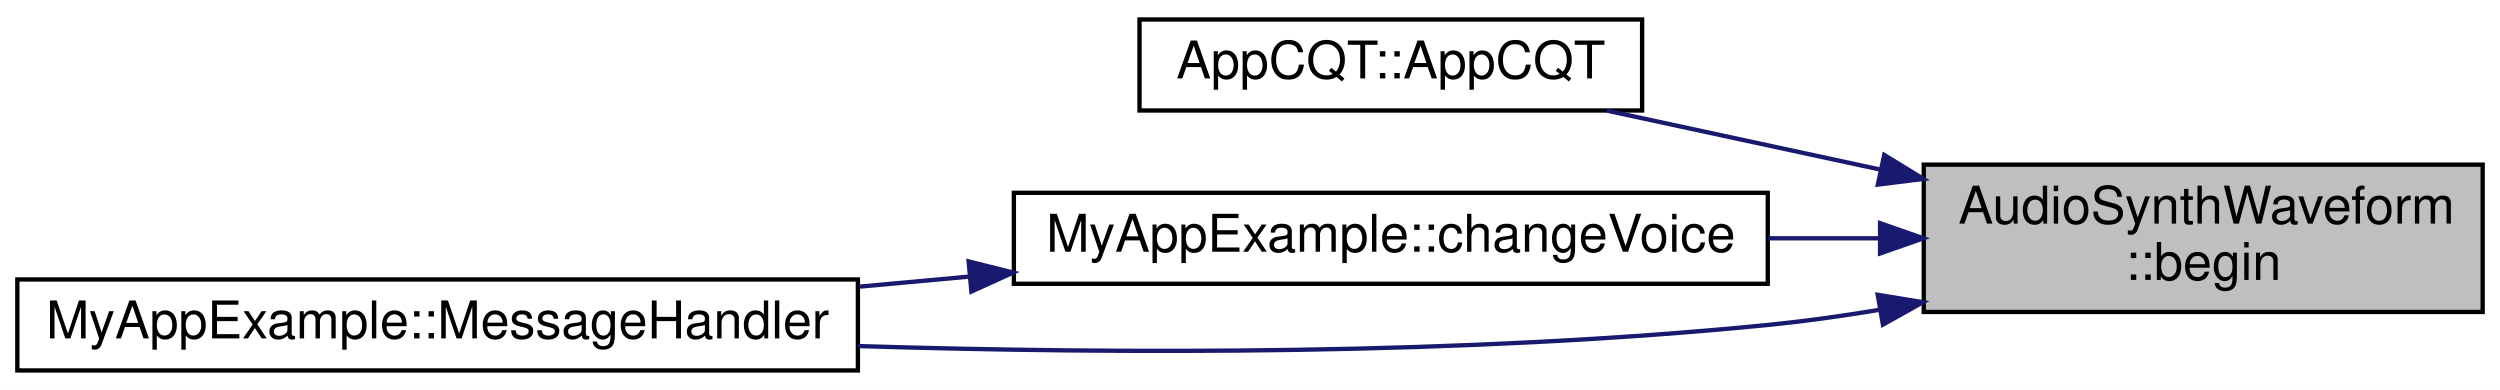
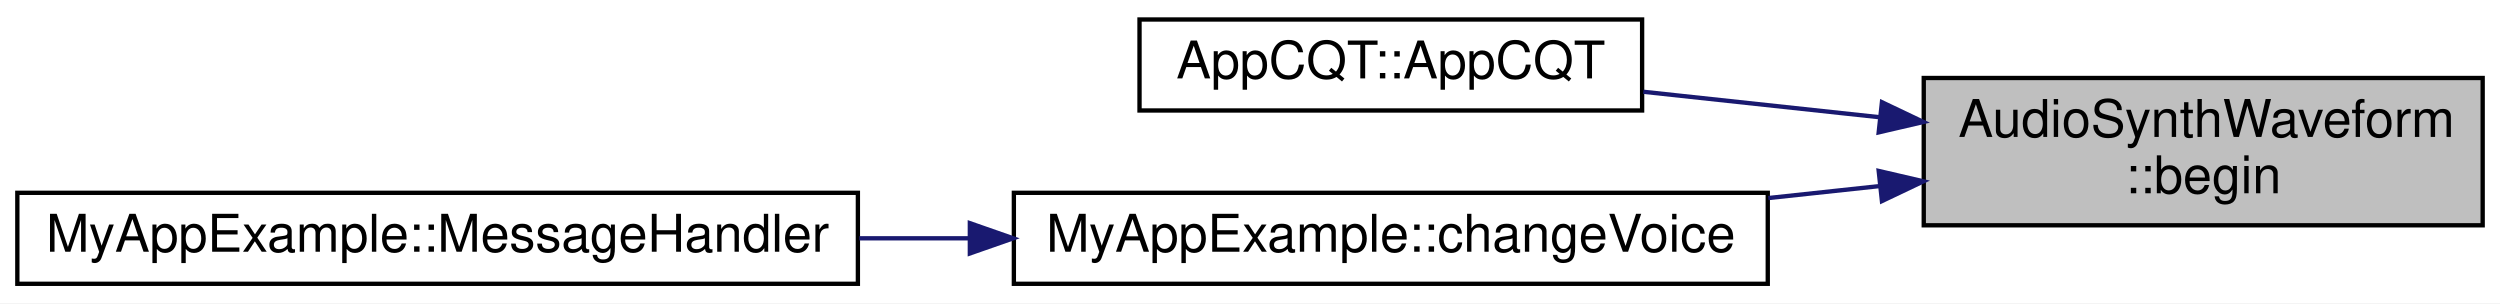
- <svg xmlns="http://www.w3.org/2000/svg" xmlns:xlink="http://www.w3.org/1999/xlink" width="577pt" height="90pt" viewBox="0.00 0.00 577.00 90.00">
-   <g id="graph0" class="graph" transform="scale(1 1) rotate(0) translate(4 86)">
-     <polygon fill="white" stroke="transparent" points="-4,4 -4,-86 573,-86 573,4 -4,4" />
+ <svg xmlns="http://www.w3.org/2000/svg" xmlns:xlink="http://www.w3.org/1999/xlink" width="577pt" height="70pt" viewBox="0.00 0.00 577.00 70.00">
+   <g id="graph0" class="graph" transform="scale(1 1) rotate(0) translate(4 66)">
+     <polygon fill="white" stroke="transparent" points="-4,4 -4,-66 573,-66 573,4 -4,4" />
    <g id="node1" class="node">
      <g id="a_node1">
        <a xlink:title=" ">
          <polygon fill="#bfbfbf" stroke="black" points="440,-14 440,-48 569,-48 569,-14 440,-14" />
          <text text-anchor="start" x="448" y="-34.4" font-family="Helvetica,sans-Serif" font-size="12.00">AudioSynthWaveform</text>
          <text text-anchor="middle" x="504.5" y="-21.4" font-family="Helvetica,sans-Serif" font-size="12.00">::begin</text>
        </a>
      </g>
    </g>
    <g id="node2" class="node">
      <g id="a_node2">
        <a xlink:href="../../d4/dde/class_app_c_q_t.html#a587bd3e6103103694f01f420aeb02a70" target="_top" xlink:title=" ">
-           <polygon fill="white" stroke="black" points="259,-60.5 259,-81.5 375,-81.5 375,-60.5 259,-60.5" />
-           <text text-anchor="middle" x="317" y="-67.9" font-family="Helvetica,sans-Serif" font-size="12.00">AppCQT::AppCQT</text>
+           <polygon fill="white" stroke="black" points="259,-40.5 259,-61.5 375,-61.5 375,-40.5 259,-40.5" />
+           <text text-anchor="middle" x="317" y="-47.9" font-family="Helvetica,sans-Serif" font-size="12.00">AppCQT::AppCQT</text>
        </a>
      </g>
    </g>
    <g id="edge1" class="edge">
-       <path fill="none" stroke="midnightblue" d="M429.97,-46.86C408.76,-51.43 386.16,-56.3 366.85,-60.47" />
-       <polygon fill="midnightblue" stroke="midnightblue" points="430.88,-50.24 439.92,-44.71 429.41,-43.4 430.88,-50.24" />
+       <path fill="none" stroke="midnightblue" d="M429.94,-38.93C411.76,-40.89 392.55,-42.96 375.28,-44.82" />
+       <polygon fill="midnightblue" stroke="midnightblue" points="430.35,-42.41 439.92,-37.85 429.6,-35.45 430.35,-42.41" />
    </g>
    <g id="node3" class="node">
      <g id="a_node3">
        <a xlink:href="../../dd/da5/class_my_app_example.html#aa5595aba54c9d838845dec618c87f9ed" target="_top" xlink:title=" ">
-           <polygon fill="white" stroke="black" points="230,-20.5 230,-41.5 404,-41.5 404,-20.5 230,-20.5" />
-           <text text-anchor="middle" x="317" y="-27.9" font-family="Helvetica,sans-Serif" font-size="12.00">MyAppExample::changeVoice</text>
+           <polygon fill="white" stroke="black" points="230,-0.5 230,-21.5 404,-21.5 404,-0.5 230,-0.5" />
+           <text text-anchor="middle" x="317" y="-7.9" font-family="Helvetica,sans-Serif" font-size="12.00">MyAppExample::changeVoice</text>
        </a>
      </g>
    </g>
    <g id="edge2" class="edge">
-       <path fill="none" stroke="midnightblue" d="M429.77,-31C421.34,-31 412.69,-31 404.12,-31" />
-       <polygon fill="midnightblue" stroke="midnightblue" points="429.92,-34.5 439.92,-31 429.92,-27.5 429.92,-34.5" />
+       <path fill="none" stroke="midnightblue" d="M429.77,-23.05C421.34,-22.14 412.69,-21.21 404.12,-20.29" />
+       <polygon fill="midnightblue" stroke="midnightblue" points="429.6,-26.55 439.92,-24.15 430.35,-19.59 429.6,-26.55" />
    </g>
    <g id="node4" class="node">
      <g id="a_node4">
        <a xlink:href="../../dd/da5/class_my_app_example.html#a7a77ffb8a5fb02933673fba14c58e8c0" target="_top" xlink:title=" ">
          <polygon fill="white" stroke="black" points="0,-0.5 0,-21.5 194,-21.5 194,-0.5 0,-0.5" />
          <text text-anchor="middle" x="97" y="-7.9" font-family="Helvetica,sans-Serif" font-size="12.00">MyAppExample::MessageHandler</text>
        </a>
      </g>
    </g>
-     <g id="edge4" class="edge">
-       <path fill="none" stroke="midnightblue" d="M429.74,-14.49C421.1,-13.05 412.38,-11.83 404,-11 333.96,-4.03 254.44,-4.28 194.03,-6.13" />
-       <polygon fill="midnightblue" stroke="midnightblue" points="429.37,-17.97 439.82,-16.25 430.58,-11.08 429.37,-17.97" />
-     </g>
    <g id="edge3" class="edge">
-       <path fill="none" stroke="midnightblue" d="M219.65,-22.16C211.24,-21.39 202.73,-20.61 194.32,-19.84" />
-       <polygon fill="midnightblue" stroke="midnightblue" points="219.56,-25.67 229.84,-23.1 220.2,-18.7 219.56,-25.67" />
+       <path fill="none" stroke="midnightblue" d="M219.65,-11C211.24,-11 202.73,-11 194.32,-11" />
+       <polygon fill="midnightblue" stroke="midnightblue" points="219.84,-14.5 229.84,-11 219.84,-7.5 219.84,-14.5" />
    </g>
  </g>
</svg>
